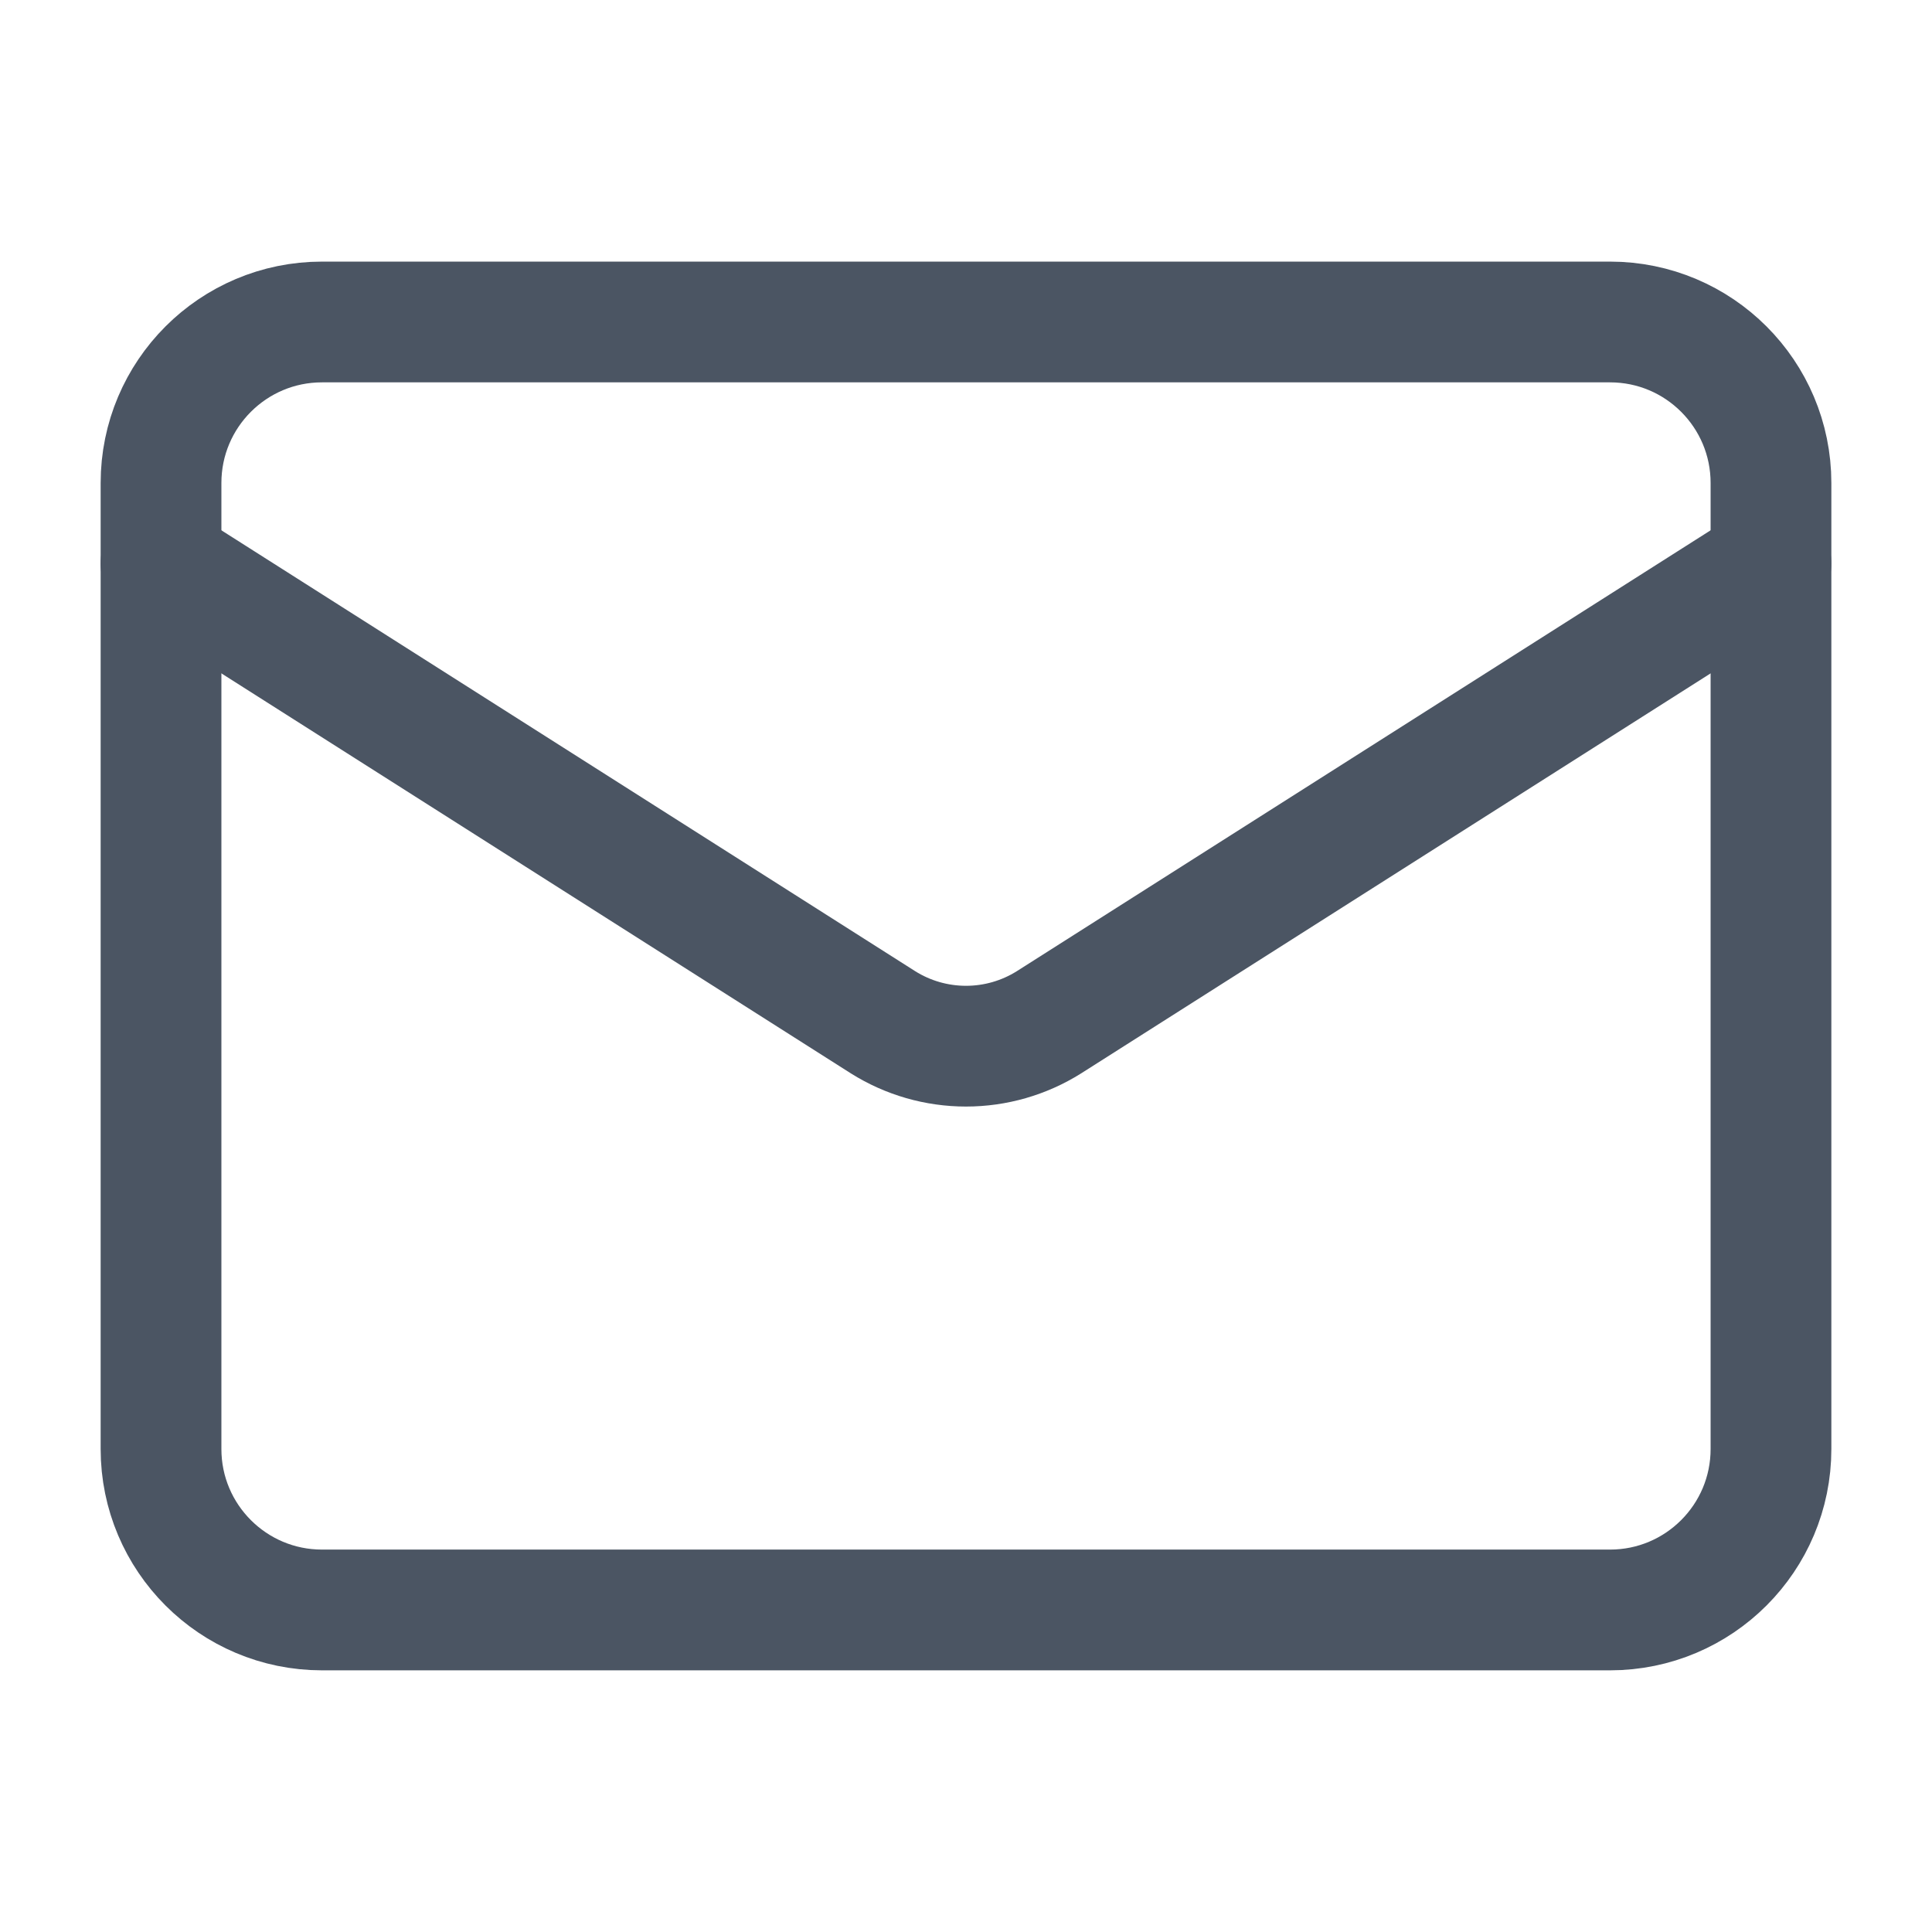
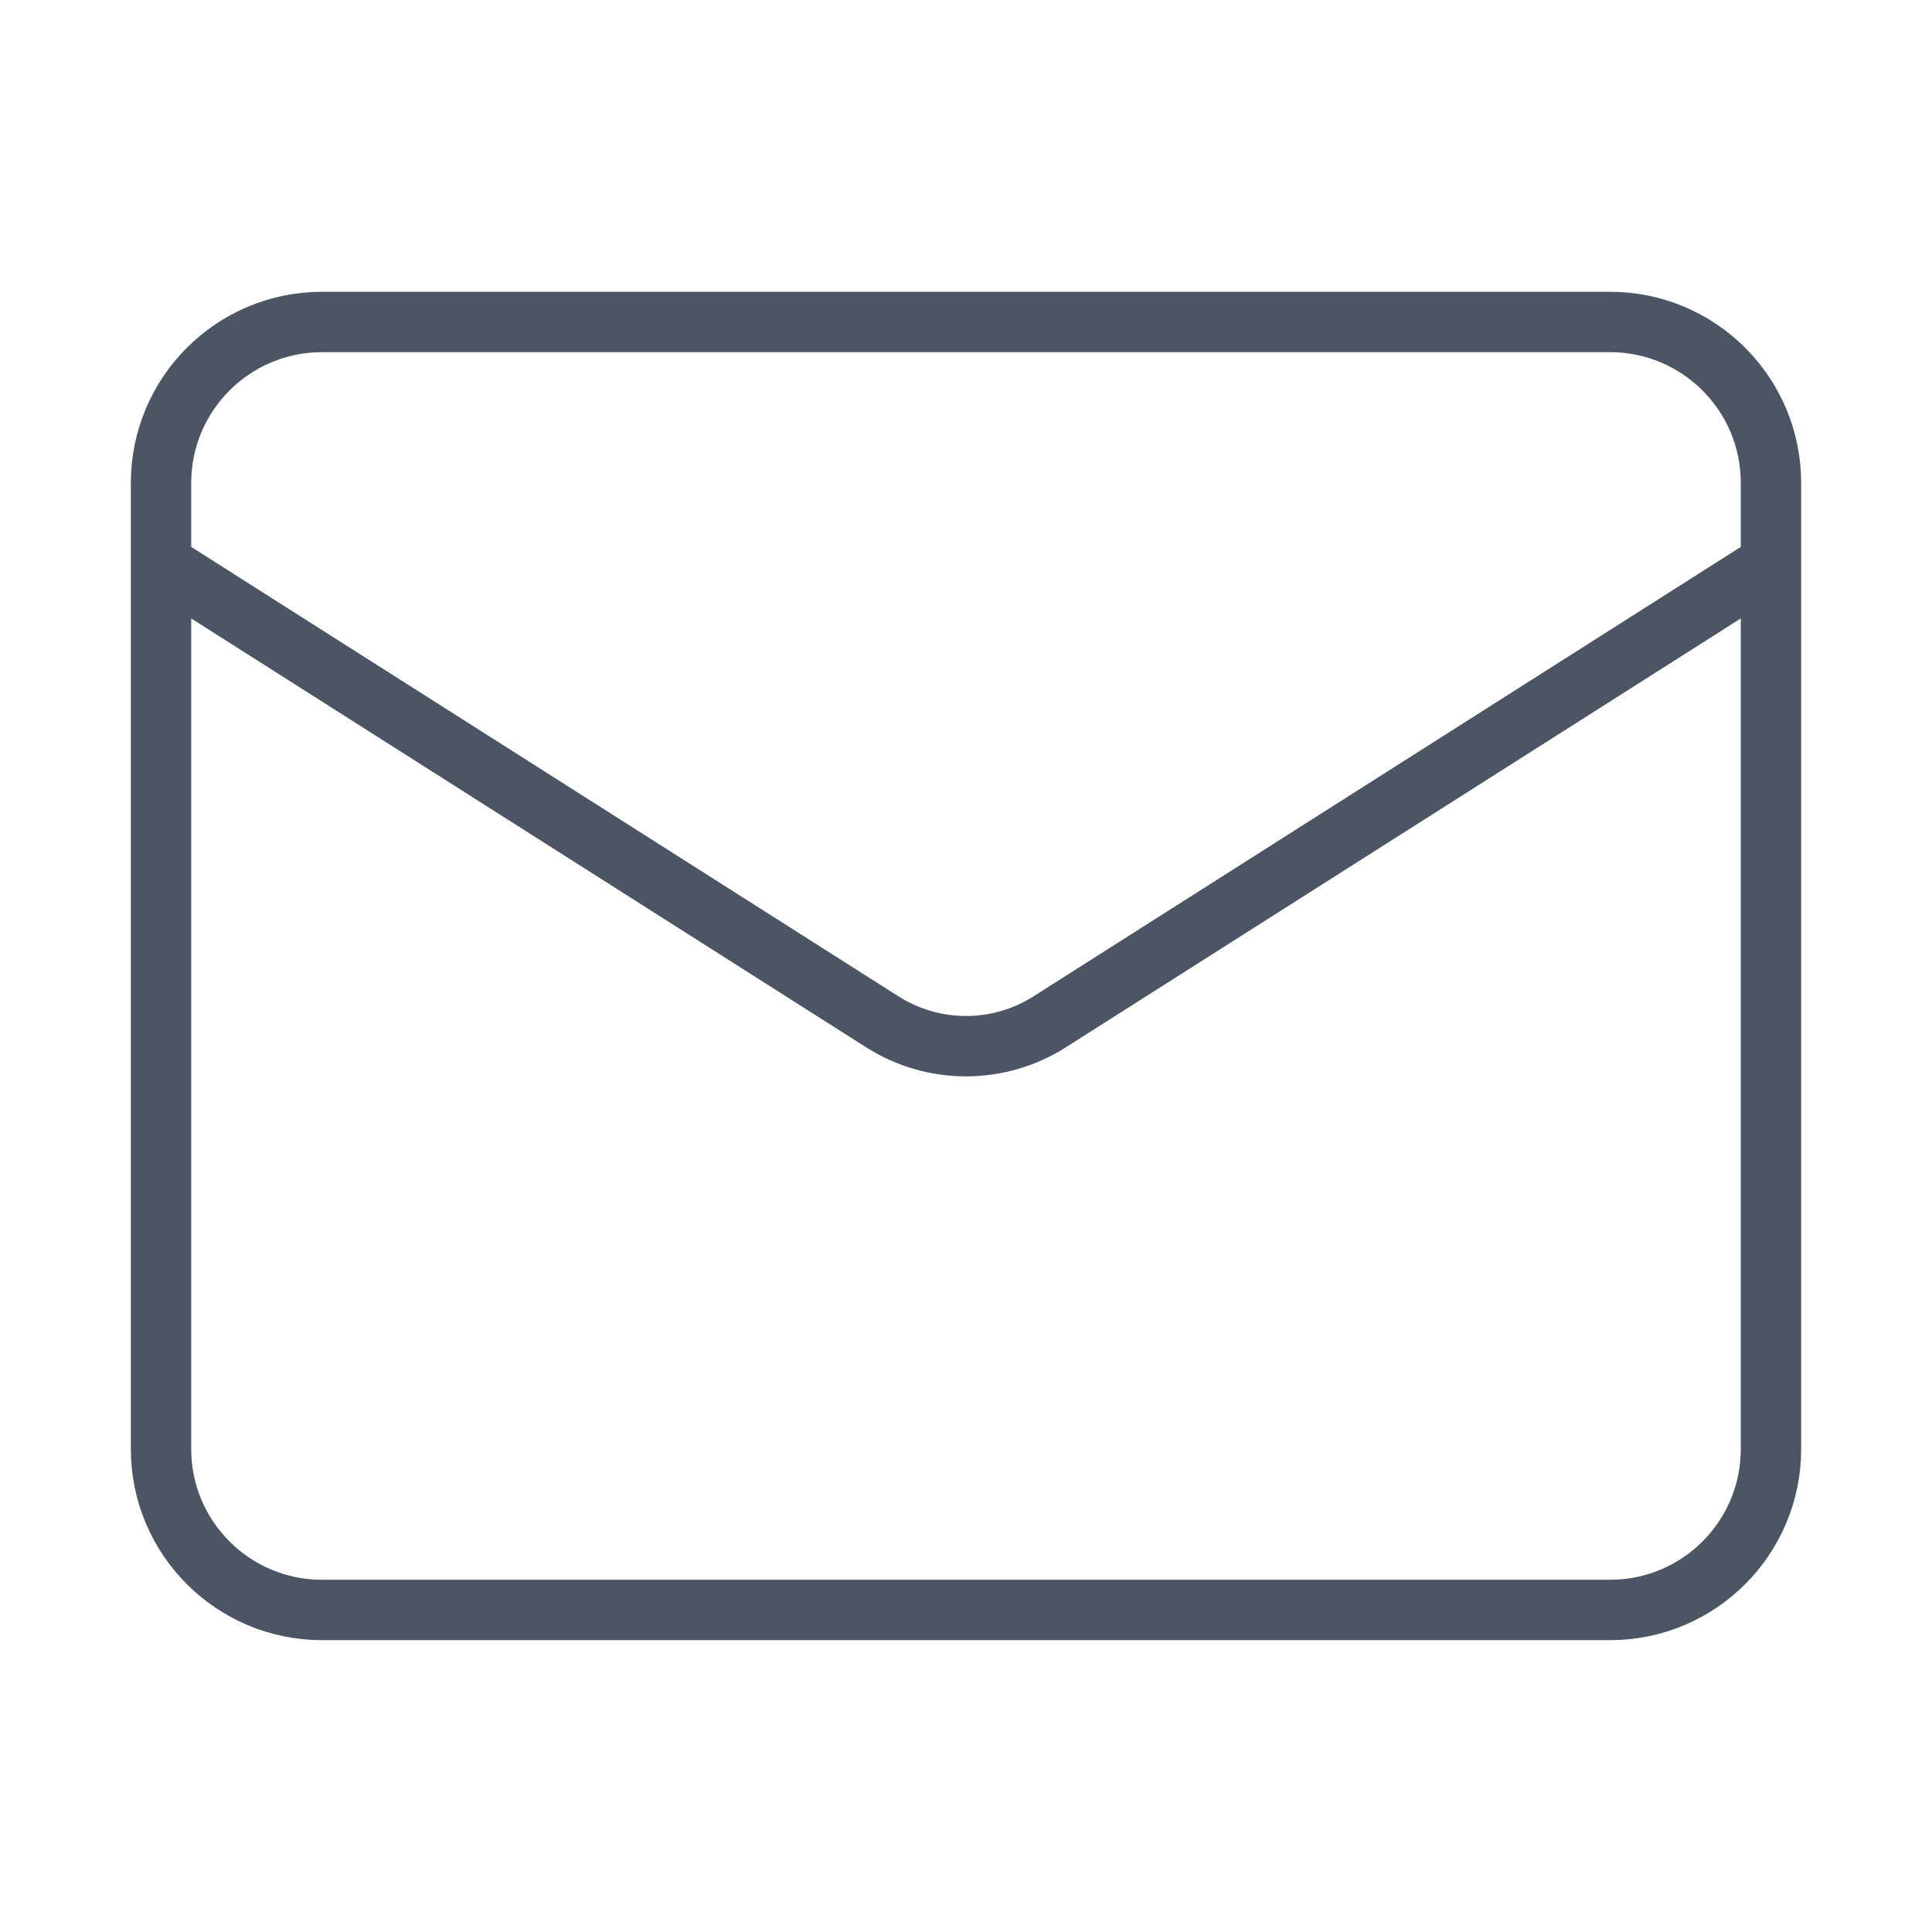
<svg xmlns="http://www.w3.org/2000/svg" width="32" height="32" viewBox="0 0 32 32" fill="none">
-   <path d="M26.667 5.333H5.333C3.861 5.333 2.667 6.527 2.667 8V24C2.667 25.472 3.861 26.666 5.333 26.666H26.667C28.14 26.666 29.333 25.472 29.333 24V8C29.333 6.527 28.14 5.333 26.667 5.333Z" stroke="#4B5563" stroke-width="2" stroke-linecap="round" stroke-linejoin="round" />
-   <path d="M29.333 9.333L17.373 16.933C16.962 17.191 16.486 17.328 16 17.328C15.514 17.328 15.038 17.191 14.627 16.933L2.667 9.333" stroke="#4B5563" stroke-width="2" stroke-linecap="round" stroke-linejoin="round" />
+   <path d="M26.667 5.333H5.333C3.861 5.333 2.667 6.527 2.667 8V24C2.667 25.472 3.861 26.666 5.333 26.666H26.667C28.14 26.666 29.333 25.472 29.333 24V8C29.333 6.527 28.14 5.333 26.667 5.333Z" stroke="#4B5563" strokeWidth="2" strokeLinecap="round" strokeLinejoin="round" />
+   <path d="M29.333 9.333L17.373 16.933C16.962 17.191 16.486 17.328 16 17.328C15.514 17.328 15.038 17.191 14.627 16.933L2.667 9.333" stroke="#4B5563" strokeWidth="2" strokeLinecap="round" strokeLinejoin="round" />
</svg>
